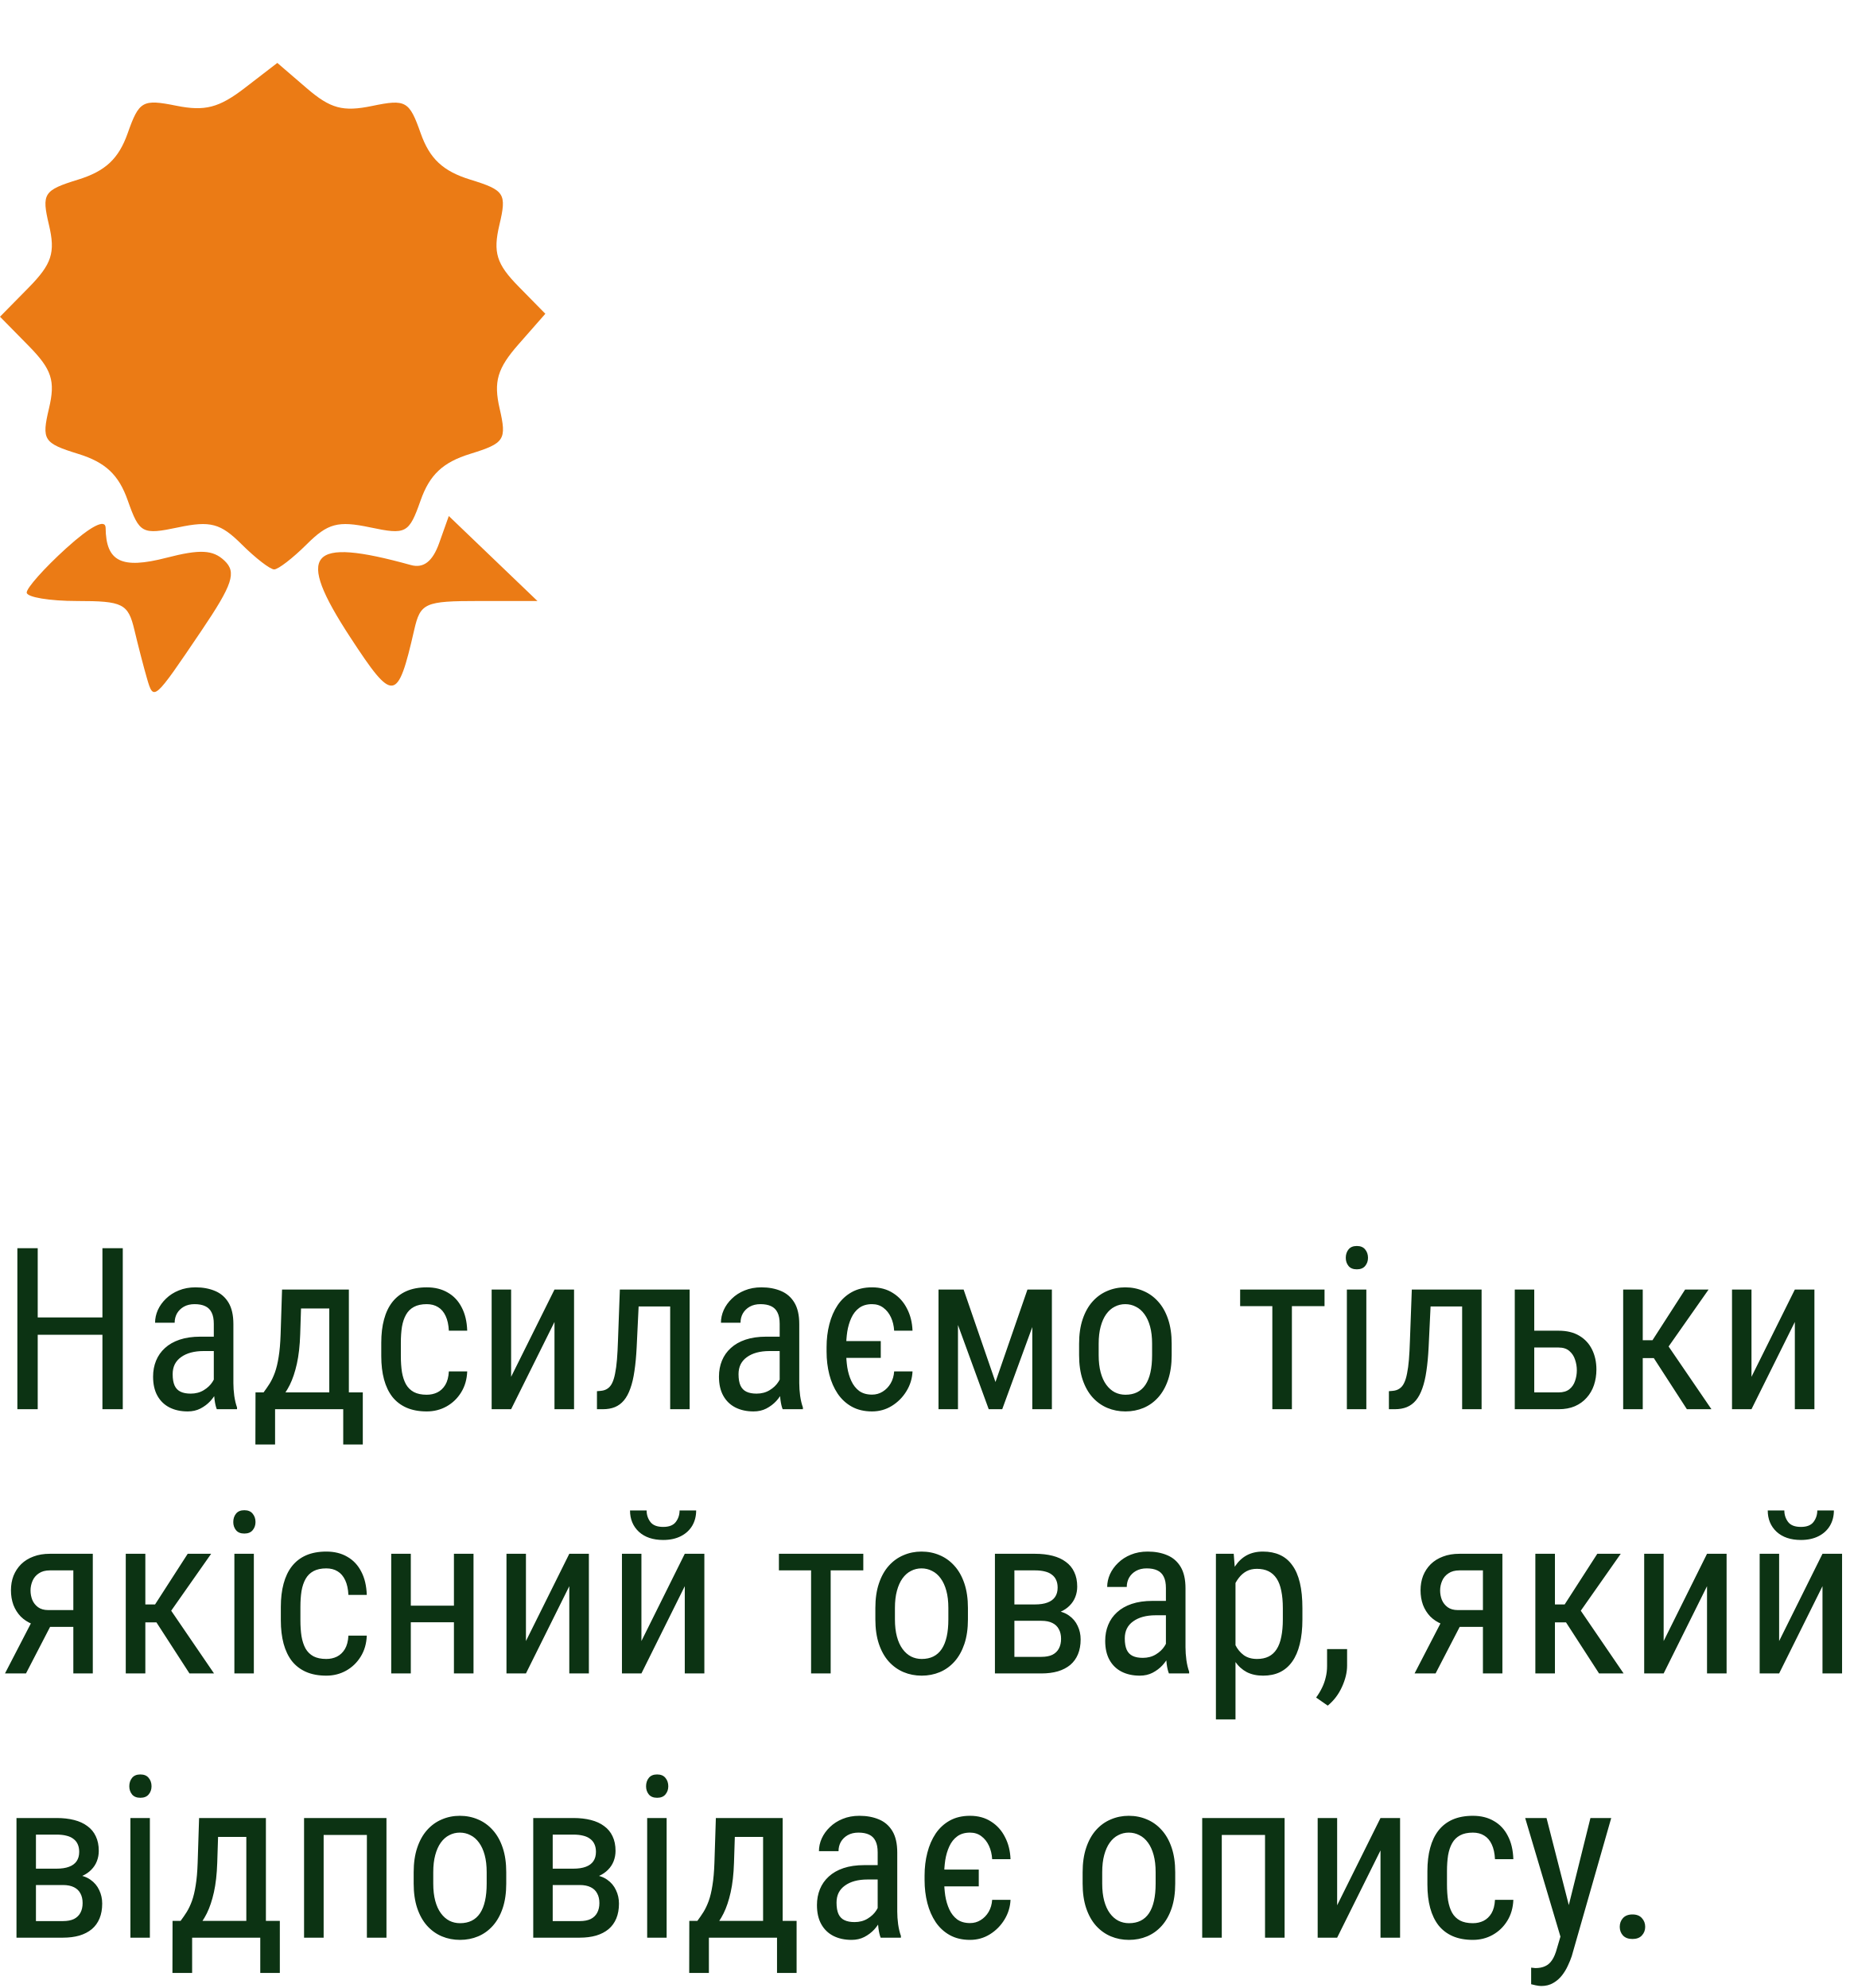
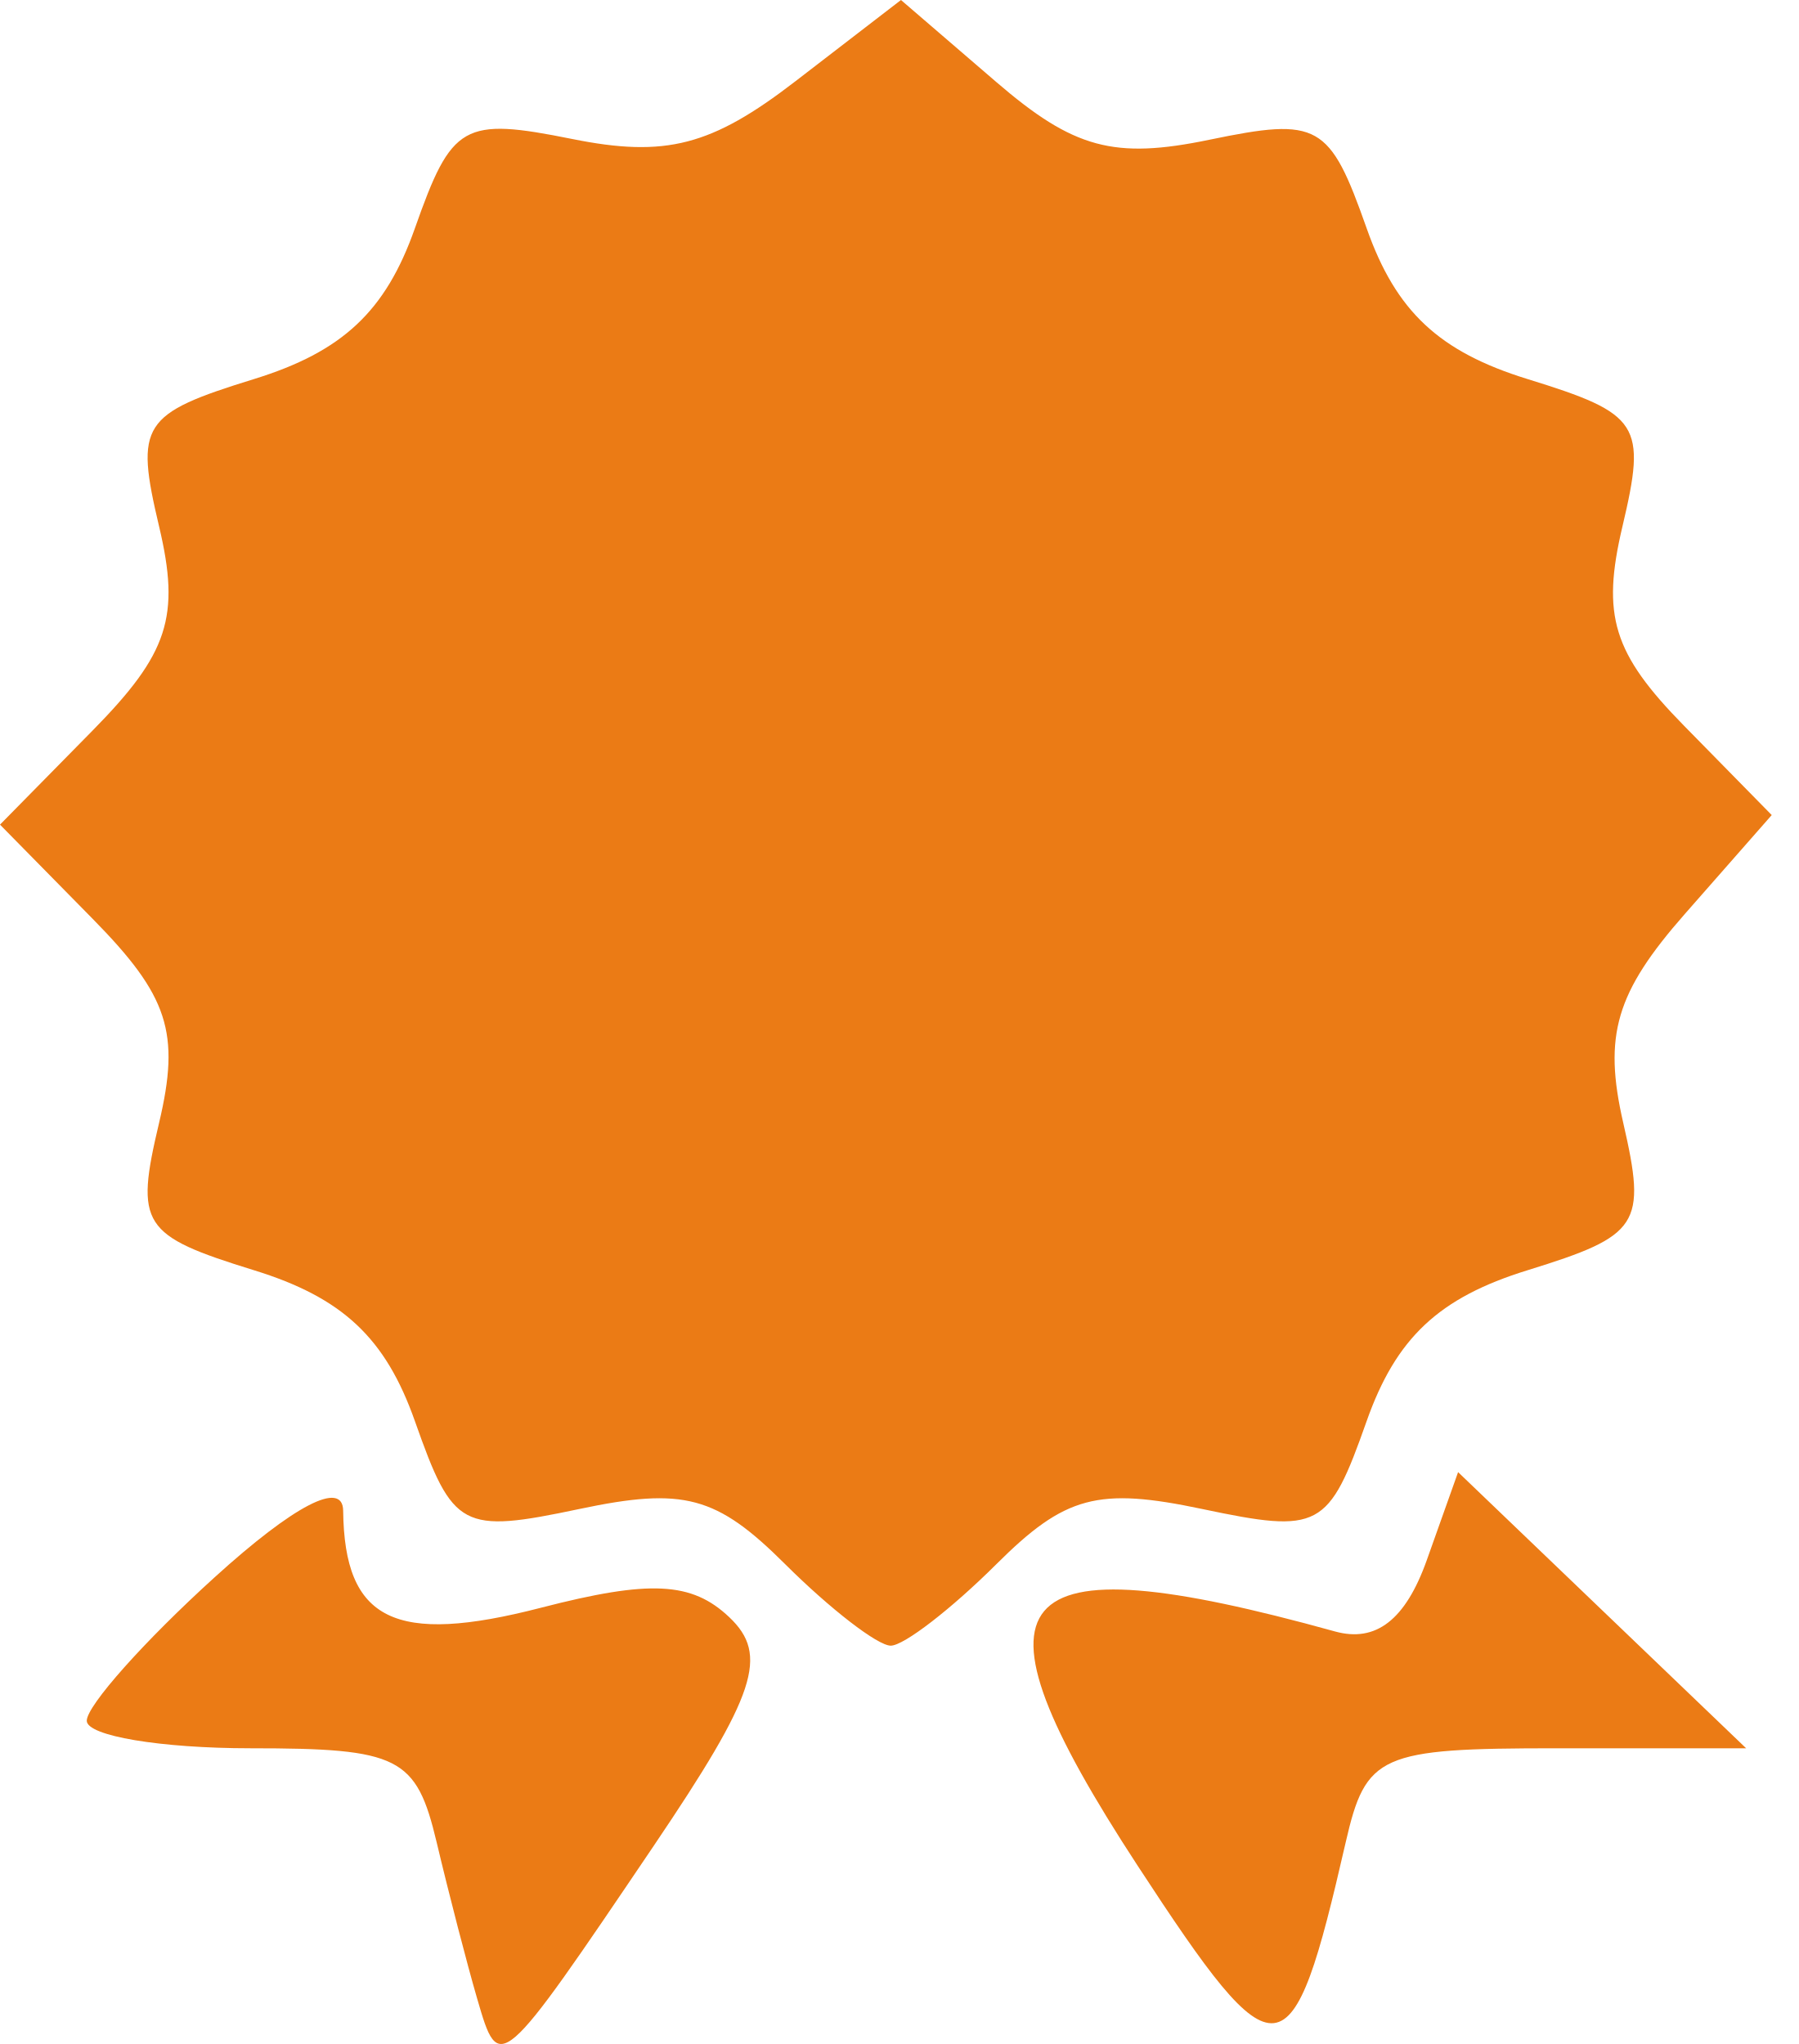
- <svg xmlns="http://www.w3.org/2000/svg" width="147" height="158" viewBox="0 0 147 158" fill="none">
-   <path d="M11.672 53.896C11.427 53.056 10.98 51.333 10.68 50.067C10.182 47.975 9.768 47.766 6.127 47.766C3.924 47.766 2.122 47.463 2.122 47.093C2.122 46.724 3.53 45.143 5.251 43.582C7.194 41.818 8.384 41.202 8.393 41.953C8.423 44.646 9.657 45.252 13.228 44.329C15.895 43.64 16.92 43.691 17.836 44.559C18.812 45.483 18.496 46.441 15.988 50.154C12.209 55.746 12.211 55.745 11.672 53.896ZM27.826 50.641C23.438 43.924 24.508 42.652 32.65 44.908C33.653 45.186 34.376 44.625 34.896 43.165L35.662 41.011L39.185 44.389L42.707 47.766H38.074C33.743 47.766 33.406 47.916 32.913 50.067C31.587 55.849 31.253 55.886 27.826 50.641ZM19.205 43.264C17.525 41.589 16.721 41.374 14.169 41.913C11.296 42.519 11.079 42.404 10.15 39.77C9.43 37.727 8.38 36.742 6.211 36.072C3.46 35.221 3.298 34.97 3.891 32.466C4.414 30.26 4.12 29.36 2.264 27.474L0 25.172L2.264 22.871C4.12 20.985 4.414 20.085 3.891 17.878C3.298 15.374 3.46 15.123 6.211 14.273C8.375 13.604 9.43 12.617 10.145 10.591C11.05 8.021 11.327 7.864 13.995 8.4C16.28 8.86 17.401 8.57 19.453 6.989L22.036 5L24.369 7.008C26.26 8.635 27.248 8.902 29.577 8.419C32.252 7.864 32.52 8.015 33.428 10.591C34.143 12.617 35.197 13.604 37.362 14.273C40.113 15.123 40.274 15.374 39.682 17.878C39.165 20.059 39.451 20.984 41.189 22.754L43.333 24.938L41.209 27.357C39.52 29.278 39.21 30.328 39.701 32.466C40.275 34.964 40.106 35.223 37.362 36.072C35.192 36.742 34.143 37.727 33.423 39.77C32.494 42.404 32.277 42.519 29.404 41.913C26.852 41.374 26.048 41.589 24.368 43.264C23.268 44.359 22.107 45.256 21.786 45.256C21.466 45.256 20.305 44.359 19.205 43.264Z" fill="#EB7B15" />
-   <path d="M8.323 104.705V106.085H2.777V104.705H8.323ZM2.997 99.203V112H1.38V99.203H2.997ZM9.756 99.203V112H8.139V99.203H9.756ZM16.989 110.374V105.215C16.989 104.84 16.931 104.538 16.814 104.31C16.702 104.081 16.532 103.914 16.304 103.809C16.081 103.703 15.8 103.65 15.46 103.65C15.132 103.65 14.848 103.718 14.607 103.853C14.373 103.987 14.191 104.166 14.062 104.389C13.94 104.611 13.878 104.857 13.878 105.127H12.322C12.322 104.787 12.396 104.45 12.542 104.116C12.694 103.782 12.911 103.48 13.192 103.211C13.474 102.936 13.81 102.719 14.203 102.561C14.602 102.396 15.047 102.314 15.539 102.314C16.125 102.314 16.644 102.411 17.095 102.604C17.546 102.792 17.9 103.1 18.158 103.527C18.416 103.955 18.545 104.523 18.545 105.232V109.926C18.545 110.242 18.568 110.579 18.615 110.937C18.668 111.294 18.741 111.602 18.835 111.859V112H17.227C17.15 111.812 17.092 111.563 17.051 111.253C17.01 110.937 16.989 110.644 16.989 110.374ZM17.235 106.234L17.253 107.377H16.172C15.803 107.377 15.466 107.418 15.161 107.5C14.862 107.582 14.604 107.702 14.388 107.86C14.171 108.013 14.004 108.203 13.887 108.432C13.775 108.66 13.72 108.921 13.72 109.214C13.72 109.595 13.773 109.899 13.878 110.128C13.983 110.351 14.142 110.512 14.352 110.611C14.563 110.711 14.83 110.761 15.152 110.761C15.545 110.761 15.891 110.67 16.189 110.488C16.488 110.307 16.72 110.087 16.884 109.829C17.054 109.571 17.133 109.331 17.121 109.108L17.464 109.838C17.44 110.066 17.364 110.315 17.235 110.585C17.112 110.849 16.939 111.104 16.717 111.35C16.494 111.59 16.23 111.789 15.926 111.947C15.627 112.1 15.29 112.176 14.915 112.176C14.364 112.176 13.881 112.07 13.465 111.859C13.055 111.648 12.735 111.338 12.507 110.928C12.278 110.518 12.164 110.011 12.164 109.407C12.164 108.95 12.243 108.528 12.401 108.142C12.56 107.755 12.794 107.421 13.104 107.14C13.415 106.853 13.805 106.63 14.273 106.472C14.748 106.313 15.296 106.234 15.917 106.234H17.235ZM22.412 102.49H23.968L23.854 106.05C23.824 106.952 23.736 107.731 23.59 108.388C23.443 109.044 23.256 109.604 23.027 110.066C22.799 110.523 22.541 110.907 22.254 111.218C21.967 111.528 21.668 111.789 21.357 112H20.602L20.637 110.673L20.944 110.664C21.114 110.436 21.275 110.201 21.428 109.961C21.58 109.715 21.718 109.425 21.841 109.091C21.964 108.751 22.064 108.338 22.14 107.852C22.222 107.359 22.274 106.759 22.298 106.05L22.412 102.49ZM22.773 102.49H27.721V112H26.165V103.993H22.773V102.49ZM20.303 110.664H28.828V114.804H27.273V112H21.858V114.804H20.294L20.303 110.664ZM33.908 110.849C34.219 110.849 34.5 110.787 34.752 110.664C35.01 110.535 35.221 110.336 35.385 110.066C35.549 109.791 35.643 109.434 35.666 108.994H37.125C37.102 109.627 36.94 110.184 36.642 110.664C36.349 111.139 35.962 111.511 35.481 111.78C35.007 112.044 34.482 112.176 33.908 112.176C33.293 112.176 32.757 112.076 32.3 111.877C31.849 111.678 31.474 111.391 31.175 111.016C30.882 110.635 30.662 110.175 30.516 109.636C30.369 109.091 30.296 108.473 30.296 107.781V106.709C30.296 106.018 30.369 105.402 30.516 104.863C30.662 104.318 30.882 103.858 31.175 103.483C31.474 103.103 31.849 102.812 32.3 102.613C32.757 102.414 33.293 102.314 33.908 102.314C34.553 102.314 35.109 102.452 35.578 102.728C36.053 102.997 36.422 103.39 36.685 103.905C36.955 104.415 37.102 105.033 37.125 105.76H35.666C35.643 105.291 35.558 104.901 35.411 104.591C35.265 104.274 35.065 104.04 34.813 103.888C34.562 103.729 34.26 103.65 33.908 103.65C33.498 103.65 33.158 103.724 32.889 103.87C32.625 104.011 32.417 104.216 32.265 104.485C32.112 104.755 32.004 105.077 31.939 105.452C31.881 105.827 31.852 106.246 31.852 106.709V107.781C31.852 108.244 31.881 108.666 31.939 109.047C32.004 109.422 32.109 109.744 32.256 110.014C32.408 110.283 32.619 110.491 32.889 110.638C33.158 110.778 33.498 110.849 33.908 110.849ZM40.614 109.425L44.06 102.49H45.615V112H44.06V105.065L40.614 112H39.067V102.49H40.614V109.425ZM53.411 102.49V103.835H49.623V102.49H53.411ZM54.8 102.49V112H53.253V102.49H54.8ZM49.254 102.49H50.81L50.59 107.078C50.555 107.787 50.496 108.414 50.414 108.959C50.338 109.498 50.23 109.961 50.089 110.348C49.954 110.734 49.784 111.051 49.579 111.297C49.38 111.537 49.14 111.716 48.858 111.833C48.583 111.944 48.264 112 47.9 112H47.435V110.567L47.742 110.541C47.947 110.523 48.123 110.465 48.27 110.365C48.422 110.266 48.545 110.119 48.639 109.926C48.738 109.727 48.817 109.472 48.876 109.161C48.94 108.851 48.99 108.481 49.025 108.054C49.06 107.626 49.087 107.128 49.105 106.56L49.254 102.49ZM61.954 110.374V105.215C61.954 104.84 61.895 104.538 61.778 104.31C61.667 104.081 61.497 103.914 61.269 103.809C61.046 103.703 60.765 103.65 60.425 103.65C60.097 103.65 59.812 103.718 59.572 103.853C59.338 103.987 59.156 104.166 59.027 104.389C58.904 104.611 58.843 104.857 58.843 105.127H57.287C57.287 104.787 57.36 104.45 57.507 104.116C57.659 103.782 57.876 103.48 58.157 103.211C58.438 102.936 58.775 102.719 59.168 102.561C59.566 102.396 60.012 102.314 60.504 102.314C61.09 102.314 61.608 102.411 62.06 102.604C62.511 102.792 62.865 103.1 63.123 103.527C63.381 103.955 63.51 104.523 63.51 105.232V109.926C63.51 110.242 63.533 110.579 63.58 110.937C63.633 111.294 63.706 111.602 63.8 111.859V112H62.191C62.115 111.812 62.057 111.563 62.016 111.253C61.975 110.937 61.954 110.644 61.954 110.374ZM62.2 106.234L62.218 107.377H61.137C60.768 107.377 60.431 107.418 60.126 107.5C59.827 107.582 59.569 107.702 59.352 107.86C59.136 108.013 58.969 108.203 58.852 108.432C58.74 108.66 58.685 108.921 58.685 109.214C58.685 109.595 58.737 109.899 58.843 110.128C58.948 110.351 59.106 110.512 59.317 110.611C59.528 110.711 59.795 110.761 60.117 110.761C60.51 110.761 60.855 110.67 61.154 110.488C61.453 110.307 61.685 110.087 61.849 109.829C62.019 109.571 62.098 109.331 62.086 109.108L62.429 109.838C62.405 110.066 62.329 110.315 62.2 110.585C62.077 110.849 61.904 111.104 61.682 111.35C61.459 111.59 61.195 111.789 60.891 111.947C60.592 112.1 60.255 112.176 59.88 112.176C59.329 112.176 58.846 112.07 58.43 111.859C58.02 111.648 57.7 111.338 57.472 110.928C57.243 110.518 57.129 110.011 57.129 109.407C57.129 108.95 57.208 108.528 57.366 108.142C57.524 107.755 57.759 107.421 58.069 107.14C58.38 106.853 58.77 106.63 59.238 106.472C59.713 106.313 60.261 106.234 60.882 106.234H62.2ZM69.987 106.586V107.922H65.953V106.586H69.987ZM69.293 110.84C69.603 110.84 69.885 110.761 70.137 110.603C70.394 110.444 70.606 110.228 70.769 109.952C70.934 109.671 71.027 109.352 71.051 108.994H72.51C72.486 109.557 72.325 110.081 72.026 110.567C71.733 111.048 71.347 111.438 70.866 111.736C70.392 112.029 69.867 112.176 69.293 112.176C68.678 112.176 68.142 112.05 67.685 111.798C67.233 111.546 66.858 111.2 66.56 110.761C66.267 110.321 66.047 109.817 65.9 109.249C65.754 108.675 65.681 108.068 65.681 107.43V107.061C65.681 106.422 65.754 105.818 65.9 105.25C66.047 104.676 66.267 104.169 66.56 103.729C66.858 103.29 67.233 102.944 67.685 102.692C68.142 102.44 68.678 102.314 69.293 102.314C69.938 102.314 70.494 102.467 70.963 102.771C71.438 103.07 71.807 103.48 72.07 104.002C72.34 104.518 72.486 105.104 72.51 105.76H71.051C71.027 105.367 70.942 105.013 70.796 104.696C70.649 104.38 70.45 104.128 70.198 103.94C69.946 103.747 69.644 103.65 69.293 103.65C68.883 103.65 68.543 103.75 68.273 103.949C68.01 104.143 67.802 104.406 67.649 104.74C67.497 105.068 67.389 105.435 67.324 105.839C67.266 106.237 67.236 106.645 67.236 107.061V107.43C67.236 107.846 67.266 108.256 67.324 108.66C67.389 109.064 67.497 109.431 67.649 109.759C67.802 110.087 68.01 110.351 68.273 110.55C68.543 110.743 68.883 110.84 69.293 110.84ZM79.102 109.838L81.642 102.49H83.118L79.638 112H78.565L75.094 102.49H76.57L79.102 109.838ZM76.122 102.49V112H74.575V102.49H76.122ZM82.028 112V102.49H83.584V112H82.028ZM85.746 107.702V106.797C85.746 106.059 85.84 105.411 86.027 104.854C86.215 104.292 86.476 103.823 86.81 103.448C87.144 103.073 87.533 102.792 87.978 102.604C88.424 102.411 88.901 102.314 89.411 102.314C89.933 102.314 90.416 102.411 90.861 102.604C91.307 102.792 91.696 103.073 92.03 103.448C92.37 103.823 92.634 104.292 92.821 104.854C93.009 105.411 93.103 106.059 93.103 106.797V107.702C93.103 108.44 93.009 109.091 92.821 109.653C92.634 110.21 92.373 110.676 92.039 111.051C91.705 111.426 91.315 111.707 90.87 111.895C90.425 112.082 89.944 112.176 89.429 112.176C88.913 112.176 88.433 112.082 87.987 111.895C87.542 111.707 87.149 111.426 86.81 111.051C86.476 110.676 86.215 110.21 86.027 109.653C85.84 109.091 85.746 108.44 85.746 107.702ZM87.302 106.797V107.702C87.302 108.224 87.355 108.681 87.46 109.073C87.565 109.466 87.715 109.794 87.908 110.058C88.102 110.321 88.327 110.521 88.585 110.655C88.843 110.784 89.124 110.849 89.429 110.849C89.78 110.849 90.088 110.784 90.352 110.655C90.621 110.521 90.844 110.321 91.019 110.058C91.195 109.794 91.327 109.466 91.415 109.073C91.503 108.681 91.547 108.224 91.547 107.702V106.797C91.547 106.275 91.494 105.821 91.389 105.435C91.283 105.042 91.134 104.714 90.94 104.45C90.747 104.181 90.519 103.981 90.255 103.853C89.997 103.718 89.716 103.65 89.411 103.65C89.112 103.65 88.834 103.718 88.576 103.853C88.318 103.981 88.093 104.181 87.899 104.45C87.712 104.714 87.565 105.042 87.46 105.435C87.355 105.821 87.302 106.275 87.302 106.797ZM102.656 102.49V112H101.101V102.49H102.656ZM105.249 102.49V103.809H98.543V102.49H105.249ZM108.571 102.49V112H107.024V102.49H108.571ZM106.937 99.968C106.937 99.704 107.01 99.481 107.156 99.3C107.303 99.118 107.522 99.027 107.815 99.027C108.108 99.027 108.328 99.118 108.475 99.3C108.627 99.481 108.703 99.704 108.703 99.968C108.703 100.22 108.627 100.437 108.475 100.618C108.328 100.794 108.108 100.882 107.815 100.882C107.522 100.882 107.303 100.794 107.156 100.618C107.01 100.437 106.937 100.22 106.937 99.968ZM116.341 102.49V103.835H112.553V102.49H116.341ZM117.729 102.49V112H116.183V102.49H117.729ZM112.184 102.49H113.739L113.52 107.078C113.484 107.787 113.426 108.414 113.344 108.959C113.268 109.498 113.159 109.961 113.019 110.348C112.884 110.734 112.714 111.051 112.509 111.297C112.31 111.537 112.069 111.716 111.788 111.833C111.513 111.944 111.193 112 110.83 112H110.364V110.567L110.672 110.541C110.877 110.523 111.053 110.465 111.199 110.365C111.352 110.266 111.475 110.119 111.568 109.926C111.668 109.727 111.747 109.472 111.806 109.161C111.87 108.851 111.92 108.481 111.955 108.054C111.99 107.626 112.017 107.128 112.034 106.56L112.184 102.49ZM121.526 105.76H123.847C124.503 105.76 125.054 105.895 125.499 106.164C125.944 106.428 126.281 106.794 126.51 107.263C126.738 107.726 126.853 108.253 126.853 108.845C126.853 109.284 126.788 109.697 126.659 110.084C126.53 110.465 126.337 110.799 126.079 111.086C125.827 111.373 125.514 111.599 125.139 111.763C124.77 111.921 124.339 112 123.847 112H120.366V102.49H121.913V110.664H123.847C124.21 110.664 124.497 110.579 124.708 110.409C124.919 110.239 125.068 110.02 125.156 109.75C125.25 109.48 125.297 109.199 125.297 108.906C125.297 108.619 125.25 108.338 125.156 108.062C125.068 107.787 124.919 107.559 124.708 107.377C124.497 107.189 124.21 107.096 123.847 107.096H121.526V105.76ZM130.535 102.49V112H128.979V102.49H130.535ZM135.765 102.49L131.941 107.939H130.017L129.771 106.516H131.309L133.901 102.49H135.765ZM134.042 112L131.256 107.693L132.249 106.516L135.993 112H134.042ZM139.175 109.425L142.62 102.49H144.176V112H142.62V105.065L139.175 112H137.628V102.49H139.175V109.425ZM2.742 128.465H4.412L2.065 133H0.396L2.742 128.465ZM3.964 123.49H7.374V133H5.827V124.809H3.964C3.606 124.809 3.313 124.888 3.085 125.046C2.856 125.198 2.689 125.397 2.584 125.644C2.479 125.89 2.426 126.145 2.426 126.408C2.426 126.666 2.473 126.915 2.566 127.155C2.666 127.39 2.818 127.583 3.023 127.735C3.234 127.888 3.504 127.964 3.832 127.964H6.214V129.3H3.832C3.363 129.3 2.944 129.227 2.575 129.08C2.212 128.934 1.901 128.731 1.644 128.474C1.392 128.21 1.198 127.902 1.063 127.551C0.935 127.193 0.87 126.807 0.87 126.391C0.87 125.975 0.938 125.591 1.072 125.239C1.213 124.888 1.415 124.58 1.679 124.316C1.948 124.053 2.273 123.851 2.654 123.71C3.035 123.563 3.472 123.49 3.964 123.49ZM11.549 123.49V133H9.993V123.49H11.549ZM16.778 123.49L12.955 128.939H11.03L10.784 127.516H12.322L14.915 123.49H16.778ZM15.056 133L12.27 128.693L13.263 127.516L17.007 133H15.056ZM20.171 123.49V133H18.624V123.49H20.171ZM18.536 120.968C18.536 120.704 18.609 120.481 18.756 120.3C18.902 120.118 19.122 120.027 19.415 120.027C19.708 120.027 19.928 120.118 20.074 120.3C20.227 120.481 20.303 120.704 20.303 120.968C20.303 121.22 20.227 121.437 20.074 121.618C19.928 121.794 19.708 121.882 19.415 121.882C19.122 121.882 18.902 121.794 18.756 121.618C18.609 121.437 18.536 121.22 18.536 120.968ZM25.928 131.849C26.238 131.849 26.52 131.787 26.771 131.664C27.029 131.535 27.24 131.336 27.404 131.066C27.568 130.791 27.662 130.434 27.686 129.994H29.145C29.121 130.627 28.96 131.184 28.661 131.664C28.368 132.139 27.981 132.511 27.501 132.78C27.026 133.044 26.502 133.176 25.928 133.176C25.312 133.176 24.776 133.076 24.319 132.877C23.868 132.678 23.493 132.391 23.194 132.016C22.901 131.635 22.682 131.175 22.535 130.636C22.389 130.091 22.315 129.473 22.315 128.781V127.709C22.315 127.018 22.389 126.402 22.535 125.863C22.682 125.318 22.901 124.858 23.194 124.483C23.493 124.103 23.868 123.812 24.319 123.613C24.776 123.414 25.312 123.314 25.928 123.314C26.572 123.314 27.129 123.452 27.598 123.728C28.072 123.997 28.441 124.39 28.705 124.905C28.975 125.415 29.121 126.033 29.145 126.76H27.686C27.662 126.291 27.577 125.901 27.431 125.591C27.284 125.274 27.085 125.04 26.833 124.888C26.581 124.729 26.279 124.65 25.928 124.65C25.518 124.65 25.178 124.724 24.908 124.87C24.645 125.011 24.436 125.216 24.284 125.485C24.132 125.755 24.023 126.077 23.959 126.452C23.9 126.827 23.871 127.246 23.871 127.709V128.781C23.871 129.244 23.9 129.666 23.959 130.047C24.023 130.422 24.129 130.744 24.275 131.014C24.428 131.283 24.639 131.491 24.908 131.638C25.178 131.778 25.518 131.849 25.928 131.849ZM36.36 127.612V128.931H32.326V127.612H36.36ZM32.643 123.49V133H31.087V123.49H32.643ZM37.626 123.49V133H36.07V123.49H37.626ZM41.792 130.425L45.237 123.49H46.793V133H45.237V126.065L41.792 133H40.245V123.49H41.792V130.425ZM50.968 130.425L54.413 123.49H55.969V133H54.413V126.065L50.968 133H49.421V123.49H50.968V130.425ZM54 120.045H55.318C55.318 120.502 55.213 120.909 55.002 121.267C54.791 121.618 54.489 121.894 54.097 122.093C53.704 122.292 53.238 122.392 52.699 122.392C51.885 122.392 51.24 122.175 50.766 121.741C50.297 121.302 50.062 120.736 50.062 120.045H51.381C51.381 120.391 51.48 120.695 51.68 120.959C51.879 121.223 52.219 121.354 52.699 121.354C53.168 121.354 53.502 121.223 53.701 120.959C53.9 120.695 54 120.391 54 120.045ZM66.006 123.49V133H64.45V123.49H66.006ZM68.599 123.49V124.809H61.893V123.49H68.599ZM69.557 128.702V127.797C69.557 127.059 69.65 126.411 69.838 125.854C70.025 125.292 70.286 124.823 70.62 124.448C70.954 124.073 71.344 123.792 71.789 123.604C72.234 123.411 72.712 123.314 73.222 123.314C73.743 123.314 74.227 123.411 74.672 123.604C75.117 123.792 75.507 124.073 75.841 124.448C76.181 124.823 76.444 125.292 76.632 125.854C76.819 126.411 76.913 127.059 76.913 127.797V128.702C76.913 129.44 76.819 130.091 76.632 130.653C76.444 131.21 76.184 131.676 75.85 132.051C75.516 132.426 75.126 132.707 74.681 132.895C74.235 133.082 73.755 133.176 73.239 133.176C72.724 133.176 72.243 133.082 71.798 132.895C71.353 132.707 70.96 132.426 70.62 132.051C70.286 131.676 70.025 131.21 69.838 130.653C69.65 130.091 69.557 129.44 69.557 128.702ZM71.112 127.797V128.702C71.112 129.224 71.165 129.681 71.27 130.073C71.376 130.466 71.525 130.794 71.719 131.058C71.912 131.321 72.138 131.521 72.395 131.655C72.653 131.784 72.935 131.849 73.239 131.849C73.591 131.849 73.898 131.784 74.162 131.655C74.432 131.521 74.654 131.321 74.83 131.058C75.006 130.794 75.138 130.466 75.226 130.073C75.314 129.681 75.357 129.224 75.357 128.702V127.797C75.357 127.275 75.305 126.821 75.199 126.435C75.094 126.042 74.944 125.714 74.751 125.45C74.558 125.181 74.329 124.981 74.065 124.853C73.808 124.718 73.526 124.65 73.222 124.65C72.923 124.65 72.644 124.718 72.387 124.853C72.129 124.981 71.903 125.181 71.71 125.45C71.522 125.714 71.376 126.042 71.27 126.435C71.165 126.821 71.112 127.275 71.112 127.797ZM82.749 128.816H80.209L80.191 127.516H82.231C82.635 127.516 82.969 127.466 83.232 127.366C83.502 127.267 83.704 127.117 83.839 126.918C83.974 126.719 84.041 126.473 84.041 126.18C84.041 125.951 84.003 125.752 83.927 125.582C83.851 125.406 83.736 125.263 83.584 125.151C83.438 125.034 83.253 124.949 83.03 124.896C82.808 124.838 82.547 124.809 82.248 124.809H80.605V133H79.058V123.49H82.248C82.764 123.49 83.227 123.543 83.637 123.648C84.053 123.754 84.404 123.915 84.691 124.132C84.984 124.343 85.207 124.612 85.359 124.94C85.518 125.269 85.597 125.655 85.597 126.101C85.597 126.388 85.547 126.66 85.447 126.918C85.348 127.176 85.198 127.404 84.999 127.604C84.806 127.803 84.565 127.967 84.278 128.096C83.991 128.219 83.66 128.298 83.285 128.333L82.749 128.816ZM82.749 133H79.629L80.429 131.682H82.749C83.106 131.682 83.399 131.626 83.628 131.515C83.856 131.397 84.026 131.233 84.138 131.022C84.255 130.806 84.314 130.548 84.314 130.249C84.314 129.95 84.255 129.695 84.138 129.484C84.026 129.268 83.856 129.104 83.628 128.992C83.399 128.875 83.106 128.816 82.749 128.816H80.666L80.684 127.516H83.259L83.804 128.008C84.255 128.049 84.633 128.178 84.938 128.395C85.248 128.611 85.48 128.887 85.632 129.221C85.79 129.549 85.869 129.906 85.869 130.293C85.869 130.738 85.799 131.131 85.658 131.471C85.518 131.811 85.312 132.095 85.043 132.323C84.773 132.546 84.445 132.716 84.059 132.833C83.672 132.944 83.235 133 82.749 133ZM92.645 131.374V126.215C92.645 125.84 92.587 125.538 92.47 125.31C92.358 125.081 92.189 124.914 91.96 124.809C91.737 124.703 91.456 124.65 91.116 124.65C90.788 124.65 90.504 124.718 90.264 124.853C90.029 124.987 89.848 125.166 89.719 125.389C89.596 125.611 89.534 125.857 89.534 126.127H87.978C87.978 125.787 88.052 125.45 88.198 125.116C88.351 124.782 88.567 124.48 88.849 124.211C89.13 123.936 89.467 123.719 89.859 123.561C90.258 123.396 90.703 123.314 91.195 123.314C91.781 123.314 92.3 123.411 92.751 123.604C93.202 123.792 93.557 124.1 93.814 124.527C94.072 124.955 94.201 125.523 94.201 126.232V130.926C94.201 131.242 94.225 131.579 94.272 131.937C94.324 132.294 94.397 132.602 94.491 132.859V133H92.883C92.807 132.812 92.748 132.563 92.707 132.253C92.666 131.937 92.645 131.644 92.645 131.374ZM92.892 127.234L92.909 128.377H91.828C91.459 128.377 91.122 128.418 90.817 128.5C90.519 128.582 90.261 128.702 90.044 128.86C89.827 129.013 89.66 129.203 89.543 129.432C89.432 129.66 89.376 129.921 89.376 130.214C89.376 130.595 89.429 130.899 89.534 131.128C89.64 131.351 89.798 131.512 90.009 131.611C90.22 131.711 90.486 131.761 90.809 131.761C91.201 131.761 91.547 131.67 91.846 131.488C92.144 131.307 92.376 131.087 92.54 130.829C92.71 130.571 92.789 130.331 92.777 130.108L93.12 130.838C93.097 131.066 93.02 131.315 92.892 131.585C92.769 131.849 92.596 132.104 92.373 132.35C92.15 132.59 91.887 132.789 91.582 132.947C91.283 133.1 90.946 133.176 90.571 133.176C90.02 133.176 89.537 133.07 89.121 132.859C88.711 132.648 88.392 132.338 88.163 131.928C87.935 131.518 87.82 131.011 87.82 130.407C87.82 129.95 87.899 129.528 88.058 129.142C88.216 128.755 88.45 128.421 88.761 128.14C89.071 127.853 89.461 127.63 89.93 127.472C90.404 127.313 90.952 127.234 91.573 127.234H92.892ZM98.174 125.318V136.656H96.618V123.49H98.033L98.174 125.318ZM103.491 127.814V128.702C103.491 129.452 103.421 130.108 103.28 130.671C103.146 131.228 102.943 131.693 102.674 132.068C102.41 132.438 102.085 132.716 101.698 132.903C101.312 133.085 100.869 133.176 100.371 133.176C99.873 133.176 99.439 133.082 99.07 132.895C98.707 132.701 98.399 132.423 98.147 132.06C97.901 131.696 97.705 131.26 97.559 130.75C97.418 130.234 97.321 129.657 97.269 129.019V127.665C97.321 126.991 97.418 126.388 97.559 125.854C97.699 125.315 97.893 124.858 98.139 124.483C98.391 124.103 98.698 123.812 99.061 123.613C99.431 123.414 99.861 123.314 100.354 123.314C100.863 123.314 101.312 123.402 101.698 123.578C102.091 123.754 102.419 124.026 102.683 124.396C102.952 124.759 103.154 125.225 103.289 125.793C103.424 126.355 103.491 127.029 103.491 127.814ZM101.936 128.702V127.814C101.936 127.287 101.895 126.827 101.812 126.435C101.736 126.042 101.613 125.717 101.443 125.459C101.273 125.201 101.06 125.008 100.802 124.879C100.544 124.75 100.233 124.686 99.87 124.686C99.56 124.686 99.284 124.75 99.044 124.879C98.81 125.008 98.607 125.184 98.438 125.406C98.268 125.623 98.127 125.872 98.016 126.153C97.904 126.429 97.822 126.716 97.769 127.015V129.678C97.869 130.053 98.001 130.407 98.165 130.741C98.329 131.069 98.549 131.336 98.824 131.541C99.106 131.746 99.46 131.849 99.888 131.849C100.245 131.849 100.553 131.784 100.811 131.655C101.068 131.526 101.279 131.333 101.443 131.075C101.613 130.812 101.736 130.483 101.812 130.091C101.895 129.692 101.936 129.229 101.936 128.702ZM107.042 131.066V132.376C107.042 132.909 106.907 133.472 106.638 134.063C106.368 134.661 105.99 135.159 105.504 135.558L104.581 134.916C104.769 134.658 104.927 134.395 105.056 134.125C105.185 133.861 105.281 133.586 105.346 133.299C105.416 133.018 105.451 132.719 105.451 132.402V131.066H107.042ZM114.75 128.465H116.42L114.073 133H112.403L114.75 128.465ZM115.972 123.49H119.382V133H117.835V124.809H115.972C115.614 124.809 115.321 124.888 115.093 125.046C114.864 125.198 114.697 125.397 114.592 125.644C114.486 125.89 114.434 126.145 114.434 126.408C114.434 126.666 114.48 126.915 114.574 127.155C114.674 127.39 114.826 127.583 115.031 127.735C115.242 127.888 115.512 127.964 115.84 127.964H118.222V129.3H115.84C115.371 129.3 114.952 129.227 114.583 129.08C114.22 128.934 113.909 128.731 113.651 128.474C113.399 128.21 113.206 127.902 113.071 127.551C112.942 127.193 112.878 126.807 112.878 126.391C112.878 125.975 112.945 125.591 113.08 125.239C113.221 124.888 113.423 124.58 113.687 124.316C113.956 124.053 114.281 123.851 114.662 123.71C115.043 123.563 115.479 123.49 115.972 123.49ZM123.557 123.49V133H122.001V123.49H123.557ZM128.786 123.49L124.963 128.939H123.038L122.792 127.516H124.33L126.923 123.49H128.786ZM127.063 133L124.277 128.693L125.271 127.516L129.015 133H127.063ZM132.196 130.425L135.642 123.49H137.197V133H135.642V126.065L132.196 133H130.649V123.49H132.196V130.425ZM141.372 130.425L144.817 123.49H146.373V133H144.817V126.065L141.372 133H139.825V123.49H141.372V130.425ZM144.404 120.045H145.723C145.723 120.502 145.617 120.909 145.406 121.267C145.195 121.618 144.894 121.894 144.501 122.093C144.108 122.292 143.643 122.392 143.104 122.392C142.289 122.392 141.645 122.175 141.17 121.741C140.701 121.302 140.467 120.736 140.467 120.045H141.785C141.785 120.391 141.885 120.695 142.084 120.959C142.283 121.223 142.623 121.354 143.104 121.354C143.572 121.354 143.906 121.223 144.105 120.959C144.305 120.695 144.404 120.391 144.404 120.045ZM5.001 149.816H2.461L2.443 148.516H4.482C4.887 148.516 5.221 148.466 5.484 148.366C5.754 148.267 5.956 148.117 6.091 147.918C6.226 147.719 6.293 147.473 6.293 147.18C6.293 146.951 6.255 146.752 6.179 146.582C6.103 146.406 5.988 146.263 5.836 146.151C5.689 146.034 5.505 145.949 5.282 145.896C5.06 145.838 4.799 145.809 4.5 145.809H2.856V154H1.31V144.49H4.5C5.016 144.49 5.479 144.543 5.889 144.648C6.305 144.754 6.656 144.915 6.943 145.132C7.236 145.343 7.459 145.612 7.611 145.94C7.77 146.269 7.849 146.655 7.849 147.101C7.849 147.388 7.799 147.66 7.699 147.918C7.6 148.176 7.45 148.404 7.251 148.604C7.058 148.803 6.817 148.967 6.53 149.096C6.243 149.219 5.912 149.298 5.537 149.333L5.001 149.816ZM5.001 154H1.881L2.681 152.682H5.001C5.358 152.682 5.651 152.626 5.88 152.515C6.108 152.397 6.278 152.233 6.39 152.022C6.507 151.806 6.565 151.548 6.565 151.249C6.565 150.95 6.507 150.695 6.39 150.484C6.278 150.268 6.108 150.104 5.88 149.992C5.651 149.875 5.358 149.816 5.001 149.816H2.918L2.936 148.516H5.511L6.056 149.008C6.507 149.049 6.885 149.178 7.189 149.395C7.5 149.611 7.731 149.887 7.884 150.221C8.042 150.549 8.121 150.906 8.121 151.293C8.121 151.738 8.051 152.131 7.91 152.471C7.77 152.811 7.564 153.095 7.295 153.323C7.025 153.546 6.697 153.716 6.311 153.833C5.924 153.944 5.487 154 5.001 154ZM11.909 144.49V154H10.362V144.49H11.909ZM10.274 141.968C10.274 141.704 10.348 141.481 10.494 141.3C10.641 141.118 10.86 141.027 11.153 141.027C11.446 141.027 11.666 141.118 11.812 141.3C11.965 141.481 12.041 141.704 12.041 141.968C12.041 142.22 11.965 142.437 11.812 142.618C11.666 142.794 11.446 142.882 11.153 142.882C10.86 142.882 10.641 142.794 10.494 142.618C10.348 142.437 10.274 142.22 10.274 141.968ZM15.82 144.49H17.376L17.262 148.05C17.232 148.952 17.145 149.731 16.998 150.388C16.852 151.044 16.664 151.604 16.436 152.066C16.207 152.523 15.949 152.907 15.662 153.218C15.375 153.528 15.076 153.789 14.766 154H14.01L14.045 152.673L14.352 152.664C14.523 152.436 14.684 152.201 14.836 151.961C14.988 151.715 15.126 151.425 15.249 151.091C15.372 150.751 15.472 150.338 15.548 149.852C15.63 149.359 15.683 148.759 15.706 148.05L15.82 144.49ZM16.181 144.49H21.129V154H19.573V145.993H16.181V144.49ZM13.711 152.664H22.236V156.804H20.681V154H15.267V156.804H13.702L13.711 152.664ZM29.311 144.49V145.835H25.515V144.49H29.311ZM25.717 144.49V154H24.161V144.49H25.717ZM30.709 144.49V154H29.153V144.49H30.709ZM32.871 149.702V148.797C32.871 148.059 32.965 147.411 33.152 146.854C33.34 146.292 33.601 145.823 33.935 145.448C34.269 145.073 34.658 144.792 35.103 144.604C35.549 144.411 36.026 144.314 36.536 144.314C37.058 144.314 37.541 144.411 37.986 144.604C38.432 144.792 38.821 145.073 39.155 145.448C39.495 145.823 39.759 146.292 39.946 146.854C40.134 147.411 40.227 148.059 40.227 148.797V149.702C40.227 150.44 40.134 151.091 39.946 151.653C39.759 152.21 39.498 152.676 39.164 153.051C38.83 153.426 38.44 153.707 37.995 153.895C37.55 154.082 37.069 154.176 36.554 154.176C36.038 154.176 35.558 154.082 35.112 153.895C34.667 153.707 34.274 153.426 33.935 153.051C33.601 152.676 33.34 152.21 33.152 151.653C32.965 151.091 32.871 150.44 32.871 149.702ZM34.427 148.797V149.702C34.427 150.224 34.48 150.681 34.585 151.073C34.69 151.466 34.84 151.794 35.033 152.058C35.227 152.321 35.452 152.521 35.71 152.655C35.968 152.784 36.249 152.849 36.554 152.849C36.905 152.849 37.213 152.784 37.477 152.655C37.746 152.521 37.969 152.321 38.145 152.058C38.32 151.794 38.452 151.466 38.54 151.073C38.628 150.681 38.672 150.224 38.672 149.702V148.797C38.672 148.275 38.619 147.821 38.514 147.435C38.408 147.042 38.259 146.714 38.065 146.45C37.872 146.181 37.644 145.981 37.38 145.853C37.122 145.718 36.841 145.65 36.536 145.65C36.237 145.65 35.959 145.718 35.701 145.853C35.443 145.981 35.218 146.181 35.024 146.45C34.837 146.714 34.69 147.042 34.585 147.435C34.48 147.821 34.427 148.275 34.427 148.797ZM46.063 149.816H43.523L43.506 148.516H45.545C45.949 148.516 46.283 148.466 46.547 148.366C46.816 148.267 47.019 148.117 47.153 147.918C47.288 147.719 47.355 147.473 47.355 147.18C47.355 146.951 47.317 146.752 47.241 146.582C47.165 146.406 47.051 146.263 46.898 146.151C46.752 146.034 46.567 145.949 46.345 145.896C46.122 145.838 45.861 145.809 45.562 145.809H43.919V154H42.372V144.49H45.562C46.078 144.49 46.541 144.543 46.951 144.648C47.367 144.754 47.719 144.915 48.006 145.132C48.299 145.343 48.522 145.612 48.674 145.94C48.832 146.269 48.911 146.655 48.911 147.101C48.911 147.388 48.861 147.66 48.762 147.918C48.662 148.176 48.513 148.404 48.313 148.604C48.12 148.803 47.88 148.967 47.593 149.096C47.306 149.219 46.975 149.298 46.6 149.333L46.063 149.816ZM46.063 154H42.943L43.743 152.682H46.063C46.421 152.682 46.714 152.626 46.942 152.515C47.171 152.397 47.341 152.233 47.452 152.022C47.569 151.806 47.628 151.548 47.628 151.249C47.628 150.95 47.569 150.695 47.452 150.484C47.341 150.268 47.171 150.104 46.942 149.992C46.714 149.875 46.421 149.816 46.063 149.816H43.98L43.998 148.516H46.573L47.118 149.008C47.569 149.049 47.947 149.178 48.252 149.395C48.562 149.611 48.794 149.887 48.946 150.221C49.105 150.549 49.184 150.906 49.184 151.293C49.184 151.738 49.113 152.131 48.973 152.471C48.832 152.811 48.627 153.095 48.357 153.323C48.088 153.546 47.76 153.716 47.373 153.833C46.986 153.944 46.55 154 46.063 154ZM52.972 144.49V154H51.425V144.49H52.972ZM51.337 141.968C51.337 141.704 51.41 141.481 51.557 141.3C51.703 141.118 51.923 141.027 52.216 141.027C52.509 141.027 52.728 141.118 52.875 141.3C53.027 141.481 53.103 141.704 53.103 141.968C53.103 142.22 53.027 142.437 52.875 142.618C52.728 142.794 52.509 142.882 52.216 142.882C51.923 142.882 51.703 142.794 51.557 142.618C51.41 142.437 51.337 142.22 51.337 141.968ZM56.883 144.49H58.438L58.324 148.05C58.295 148.952 58.207 149.731 58.06 150.388C57.914 151.044 57.727 151.604 57.498 152.066C57.27 152.523 57.012 152.907 56.725 153.218C56.438 153.528 56.139 153.789 55.828 154H55.072L55.107 152.673L55.415 152.664C55.585 152.436 55.746 152.201 55.898 151.961C56.051 151.715 56.188 151.425 56.312 151.091C56.435 150.751 56.534 150.338 56.61 149.852C56.692 149.359 56.745 148.759 56.769 148.05L56.883 144.49ZM57.243 144.49H62.191V154H60.636V145.993H57.243V144.49ZM54.773 152.664H63.299V156.804H61.743V154H56.329V156.804H54.765L54.773 152.664ZM69.741 152.374V147.215C69.741 146.84 69.683 146.538 69.565 146.31C69.454 146.081 69.284 145.914 69.056 145.809C68.833 145.703 68.552 145.65 68.212 145.65C67.884 145.65 67.6 145.718 67.359 145.853C67.125 145.987 66.943 146.166 66.814 146.389C66.691 146.611 66.63 146.857 66.63 147.127H65.074C65.074 146.787 65.147 146.45 65.294 146.116C65.446 145.782 65.663 145.48 65.944 145.211C66.226 144.936 66.562 144.719 66.955 144.561C67.353 144.396 67.799 144.314 68.291 144.314C68.877 144.314 69.395 144.411 69.847 144.604C70.298 144.792 70.652 145.1 70.91 145.527C71.168 145.955 71.297 146.523 71.297 147.232V151.926C71.297 152.242 71.32 152.579 71.367 152.937C71.42 153.294 71.493 153.602 71.587 153.859V154H69.978C69.902 153.812 69.844 153.563 69.803 153.253C69.762 152.937 69.741 152.644 69.741 152.374ZM69.987 148.234L70.005 149.377H68.924C68.555 149.377 68.218 149.418 67.913 149.5C67.614 149.582 67.356 149.702 67.14 149.86C66.923 150.013 66.756 150.203 66.639 150.432C66.527 150.66 66.472 150.921 66.472 151.214C66.472 151.595 66.524 151.899 66.63 152.128C66.735 152.351 66.894 152.512 67.105 152.611C67.315 152.711 67.582 152.761 67.904 152.761C68.297 152.761 68.643 152.67 68.941 152.488C69.24 152.307 69.472 152.087 69.636 151.829C69.806 151.571 69.885 151.331 69.873 151.108L70.216 151.838C70.192 152.066 70.116 152.315 69.987 152.585C69.864 152.849 69.691 153.104 69.469 153.35C69.246 153.59 68.982 153.789 68.678 153.947C68.379 154.1 68.042 154.176 67.667 154.176C67.116 154.176 66.633 154.07 66.217 153.859C65.807 153.648 65.487 153.338 65.259 152.928C65.03 152.518 64.916 152.011 64.916 151.407C64.916 150.95 64.995 150.528 65.153 150.142C65.311 149.755 65.546 149.421 65.856 149.14C66.167 148.853 66.557 148.63 67.025 148.472C67.5 148.313 68.048 148.234 68.669 148.234H69.987ZM77.774 148.586V149.922H73.74V148.586H77.774ZM77.08 152.84C77.391 152.84 77.672 152.761 77.924 152.603C78.182 152.444 78.393 152.228 78.557 151.952C78.721 151.671 78.814 151.352 78.838 150.994H80.297C80.273 151.557 80.112 152.081 79.814 152.567C79.52 153.048 79.134 153.438 78.653 153.736C78.179 154.029 77.654 154.176 77.08 154.176C76.465 154.176 75.929 154.05 75.472 153.798C75.02 153.546 74.645 153.2 74.347 152.761C74.054 152.321 73.834 151.817 73.688 151.249C73.541 150.675 73.468 150.068 73.468 149.43V149.061C73.468 148.422 73.541 147.818 73.688 147.25C73.834 146.676 74.054 146.169 74.347 145.729C74.645 145.29 75.02 144.944 75.472 144.692C75.929 144.44 76.465 144.314 77.08 144.314C77.725 144.314 78.281 144.467 78.75 144.771C79.225 145.07 79.594 145.48 79.857 146.002C80.127 146.518 80.273 147.104 80.297 147.76H78.838C78.814 147.367 78.73 147.013 78.583 146.696C78.436 146.38 78.237 146.128 77.985 145.94C77.733 145.747 77.432 145.65 77.08 145.65C76.67 145.65 76.33 145.75 76.061 145.949C75.797 146.143 75.589 146.406 75.436 146.74C75.284 147.068 75.176 147.435 75.111 147.839C75.053 148.237 75.023 148.645 75.023 149.061V149.43C75.023 149.846 75.053 150.256 75.111 150.66C75.176 151.064 75.284 151.431 75.436 151.759C75.589 152.087 75.797 152.351 76.061 152.55C76.33 152.743 76.67 152.84 77.08 152.84ZM86.027 149.702V148.797C86.027 148.059 86.121 147.411 86.309 146.854C86.496 146.292 86.757 145.823 87.091 145.448C87.425 145.073 87.814 144.792 88.26 144.604C88.705 144.411 89.183 144.314 89.692 144.314C90.214 144.314 90.697 144.411 91.143 144.604C91.588 144.792 91.978 145.073 92.311 145.448C92.651 145.823 92.915 146.292 93.103 146.854C93.29 147.411 93.384 148.059 93.384 148.797V149.702C93.384 150.44 93.29 151.091 93.103 151.653C92.915 152.21 92.654 152.676 92.32 153.051C91.986 153.426 91.597 153.707 91.151 153.895C90.706 154.082 90.226 154.176 89.71 154.176C89.194 154.176 88.714 154.082 88.269 153.895C87.823 153.707 87.431 153.426 87.091 153.051C86.757 152.676 86.496 152.21 86.309 151.653C86.121 151.091 86.027 150.44 86.027 149.702ZM87.583 148.797V149.702C87.583 150.224 87.636 150.681 87.741 151.073C87.847 151.466 87.996 151.794 88.189 152.058C88.383 152.321 88.608 152.521 88.866 152.655C89.124 152.784 89.405 152.849 89.71 152.849C90.061 152.849 90.369 152.784 90.633 152.655C90.902 152.521 91.125 152.321 91.301 152.058C91.477 151.794 91.608 151.466 91.696 151.073C91.784 150.681 91.828 150.224 91.828 149.702V148.797C91.828 148.275 91.775 147.821 91.67 147.435C91.564 147.042 91.415 146.714 91.222 146.45C91.028 146.181 90.8 145.981 90.536 145.853C90.278 145.718 89.997 145.65 89.692 145.65C89.394 145.65 89.115 145.718 88.857 145.853C88.6 145.981 88.374 146.181 88.181 146.45C87.993 146.714 87.847 147.042 87.741 147.435C87.636 147.821 87.583 148.275 87.583 148.797ZM100.679 144.49V145.835H96.882V144.49H100.679ZM97.084 144.49V154H95.528V144.49H97.084ZM102.076 144.49V154H100.521V144.49H102.076ZM106.251 151.425L109.696 144.49H111.252V154H109.696V147.065L106.251 154H104.704V144.49H106.251V151.425ZM117.035 152.849C117.346 152.849 117.627 152.787 117.879 152.664C118.137 152.535 118.348 152.336 118.512 152.066C118.676 151.791 118.77 151.434 118.793 150.994H120.252C120.229 151.627 120.067 152.184 119.769 152.664C119.476 153.139 119.089 153.511 118.608 153.78C118.134 154.044 117.609 154.176 117.035 154.176C116.42 154.176 115.884 154.076 115.427 153.877C114.976 153.678 114.601 153.391 114.302 153.016C114.009 152.635 113.789 152.175 113.643 151.636C113.496 151.091 113.423 150.473 113.423 149.781V148.709C113.423 148.018 113.496 147.402 113.643 146.863C113.789 146.318 114.009 145.858 114.302 145.483C114.601 145.103 114.976 144.812 115.427 144.613C115.884 144.414 116.42 144.314 117.035 144.314C117.68 144.314 118.236 144.452 118.705 144.728C119.18 144.997 119.549 145.39 119.812 145.905C120.082 146.415 120.229 147.033 120.252 147.76H118.793C118.77 147.291 118.685 146.901 118.538 146.591C118.392 146.274 118.192 146.04 117.94 145.888C117.688 145.729 117.387 145.65 117.035 145.65C116.625 145.65 116.285 145.724 116.016 145.87C115.752 146.011 115.544 146.216 115.392 146.485C115.239 146.755 115.131 147.077 115.066 147.452C115.008 147.827 114.979 148.246 114.979 148.709V149.781C114.979 150.244 115.008 150.666 115.066 151.047C115.131 151.422 115.236 151.744 115.383 152.014C115.535 152.283 115.746 152.491 116.016 152.638C116.285 152.778 116.625 152.849 117.035 152.849ZM124.26 153.016L126.378 144.49H128.03L124.893 155.468C124.816 155.702 124.714 155.954 124.585 156.224C124.462 156.499 124.304 156.76 124.11 157.006C123.917 157.252 123.686 157.451 123.416 157.604C123.146 157.762 122.83 157.841 122.467 157.841C122.355 157.841 122.212 157.823 122.036 157.788C121.866 157.753 121.743 157.724 121.667 157.7V156.382C121.702 156.388 121.758 156.394 121.834 156.399C121.91 156.411 121.966 156.417 122.001 156.417C122.306 156.417 122.563 156.367 122.774 156.268C122.991 156.174 123.176 156.013 123.328 155.784C123.48 155.562 123.609 155.254 123.715 154.861L124.26 153.016ZM122.889 144.49L124.778 151.873L125.183 153.587L124.075 154.185L121.192 144.49H122.889ZM128.707 153.139C128.707 152.863 128.792 152.632 128.962 152.444C129.138 152.251 129.39 152.154 129.718 152.154C130.046 152.154 130.295 152.251 130.465 152.444C130.641 152.632 130.729 152.863 130.729 153.139C130.729 153.408 130.641 153.637 130.465 153.824C130.295 154.012 130.046 154.105 129.718 154.105C129.39 154.105 129.138 154.012 128.962 153.824C128.792 153.637 128.707 153.408 128.707 153.139Z" fill="#0C3313" />
+ <svg xmlns="http://www.w3.org/2000/svg" width="44" height="50" viewBox="0 0 44 50" fill="none">
+   <path d="M11.672 48.896C11.427 48.056 10.98 46.333 10.68 45.067C10.182 42.975 9.768 42.766 6.127 42.766C3.924 42.766 2.122 42.463 2.122 42.093C2.122 41.724 3.53 40.143 5.251 38.582C7.194 36.818 8.384 36.202 8.393 36.953C8.423 39.646 9.657 40.252 13.228 39.329C15.895 38.64 16.92 38.691 17.836 39.559C18.812 40.483 18.496 41.441 15.988 45.154C12.209 50.746 12.211 50.745 11.672 48.896ZM27.826 45.641C23.438 38.924 24.508 37.652 32.65 39.908C33.653 40.186 34.376 39.625 34.896 38.165L35.662 36.011L39.185 39.389L42.707 42.766H38.074C33.743 42.766 33.406 42.916 32.913 45.067C31.587 50.849 31.253 50.886 27.826 45.641ZM19.205 38.264C17.525 36.589 16.721 36.374 14.169 36.913C11.296 37.519 11.079 37.404 10.15 34.77C9.43 32.727 8.38 31.742 6.211 31.072C3.46 30.221 3.298 29.97 3.891 27.466C4.414 25.26 4.12 24.36 2.264 22.474L0 20.172L2.264 17.871C4.12 15.985 4.414 15.085 3.891 12.878C3.298 10.374 3.46 10.123 6.211 9.273C8.375 8.604 9.43 7.617 10.145 5.591C11.05 3.021 11.327 2.864 13.995 3.4C16.28 3.86 17.401 3.57 19.453 1.989L22.036 0L24.369 2.008C26.26 3.635 27.248 3.902 29.577 3.419C32.252 2.864 32.52 3.015 33.428 5.591C34.143 7.617 35.197 8.604 37.362 9.273C40.113 10.123 40.274 10.374 39.682 12.878C39.165 15.059 39.451 15.984 41.189 17.754L43.333 19.938L41.208 22.357C39.52 24.278 39.21 25.328 39.701 27.466C40.275 29.964 40.106 30.223 37.362 31.072C35.192 31.742 34.143 32.727 33.423 34.77C32.494 37.404 32.277 37.519 29.404 36.913C26.852 36.374 26.048 36.589 24.368 38.264C23.268 39.359 22.107 40.256 21.786 40.256C21.466 40.256 20.305 39.359 19.205 38.264Z" fill="#EB7B15" />
</svg>
